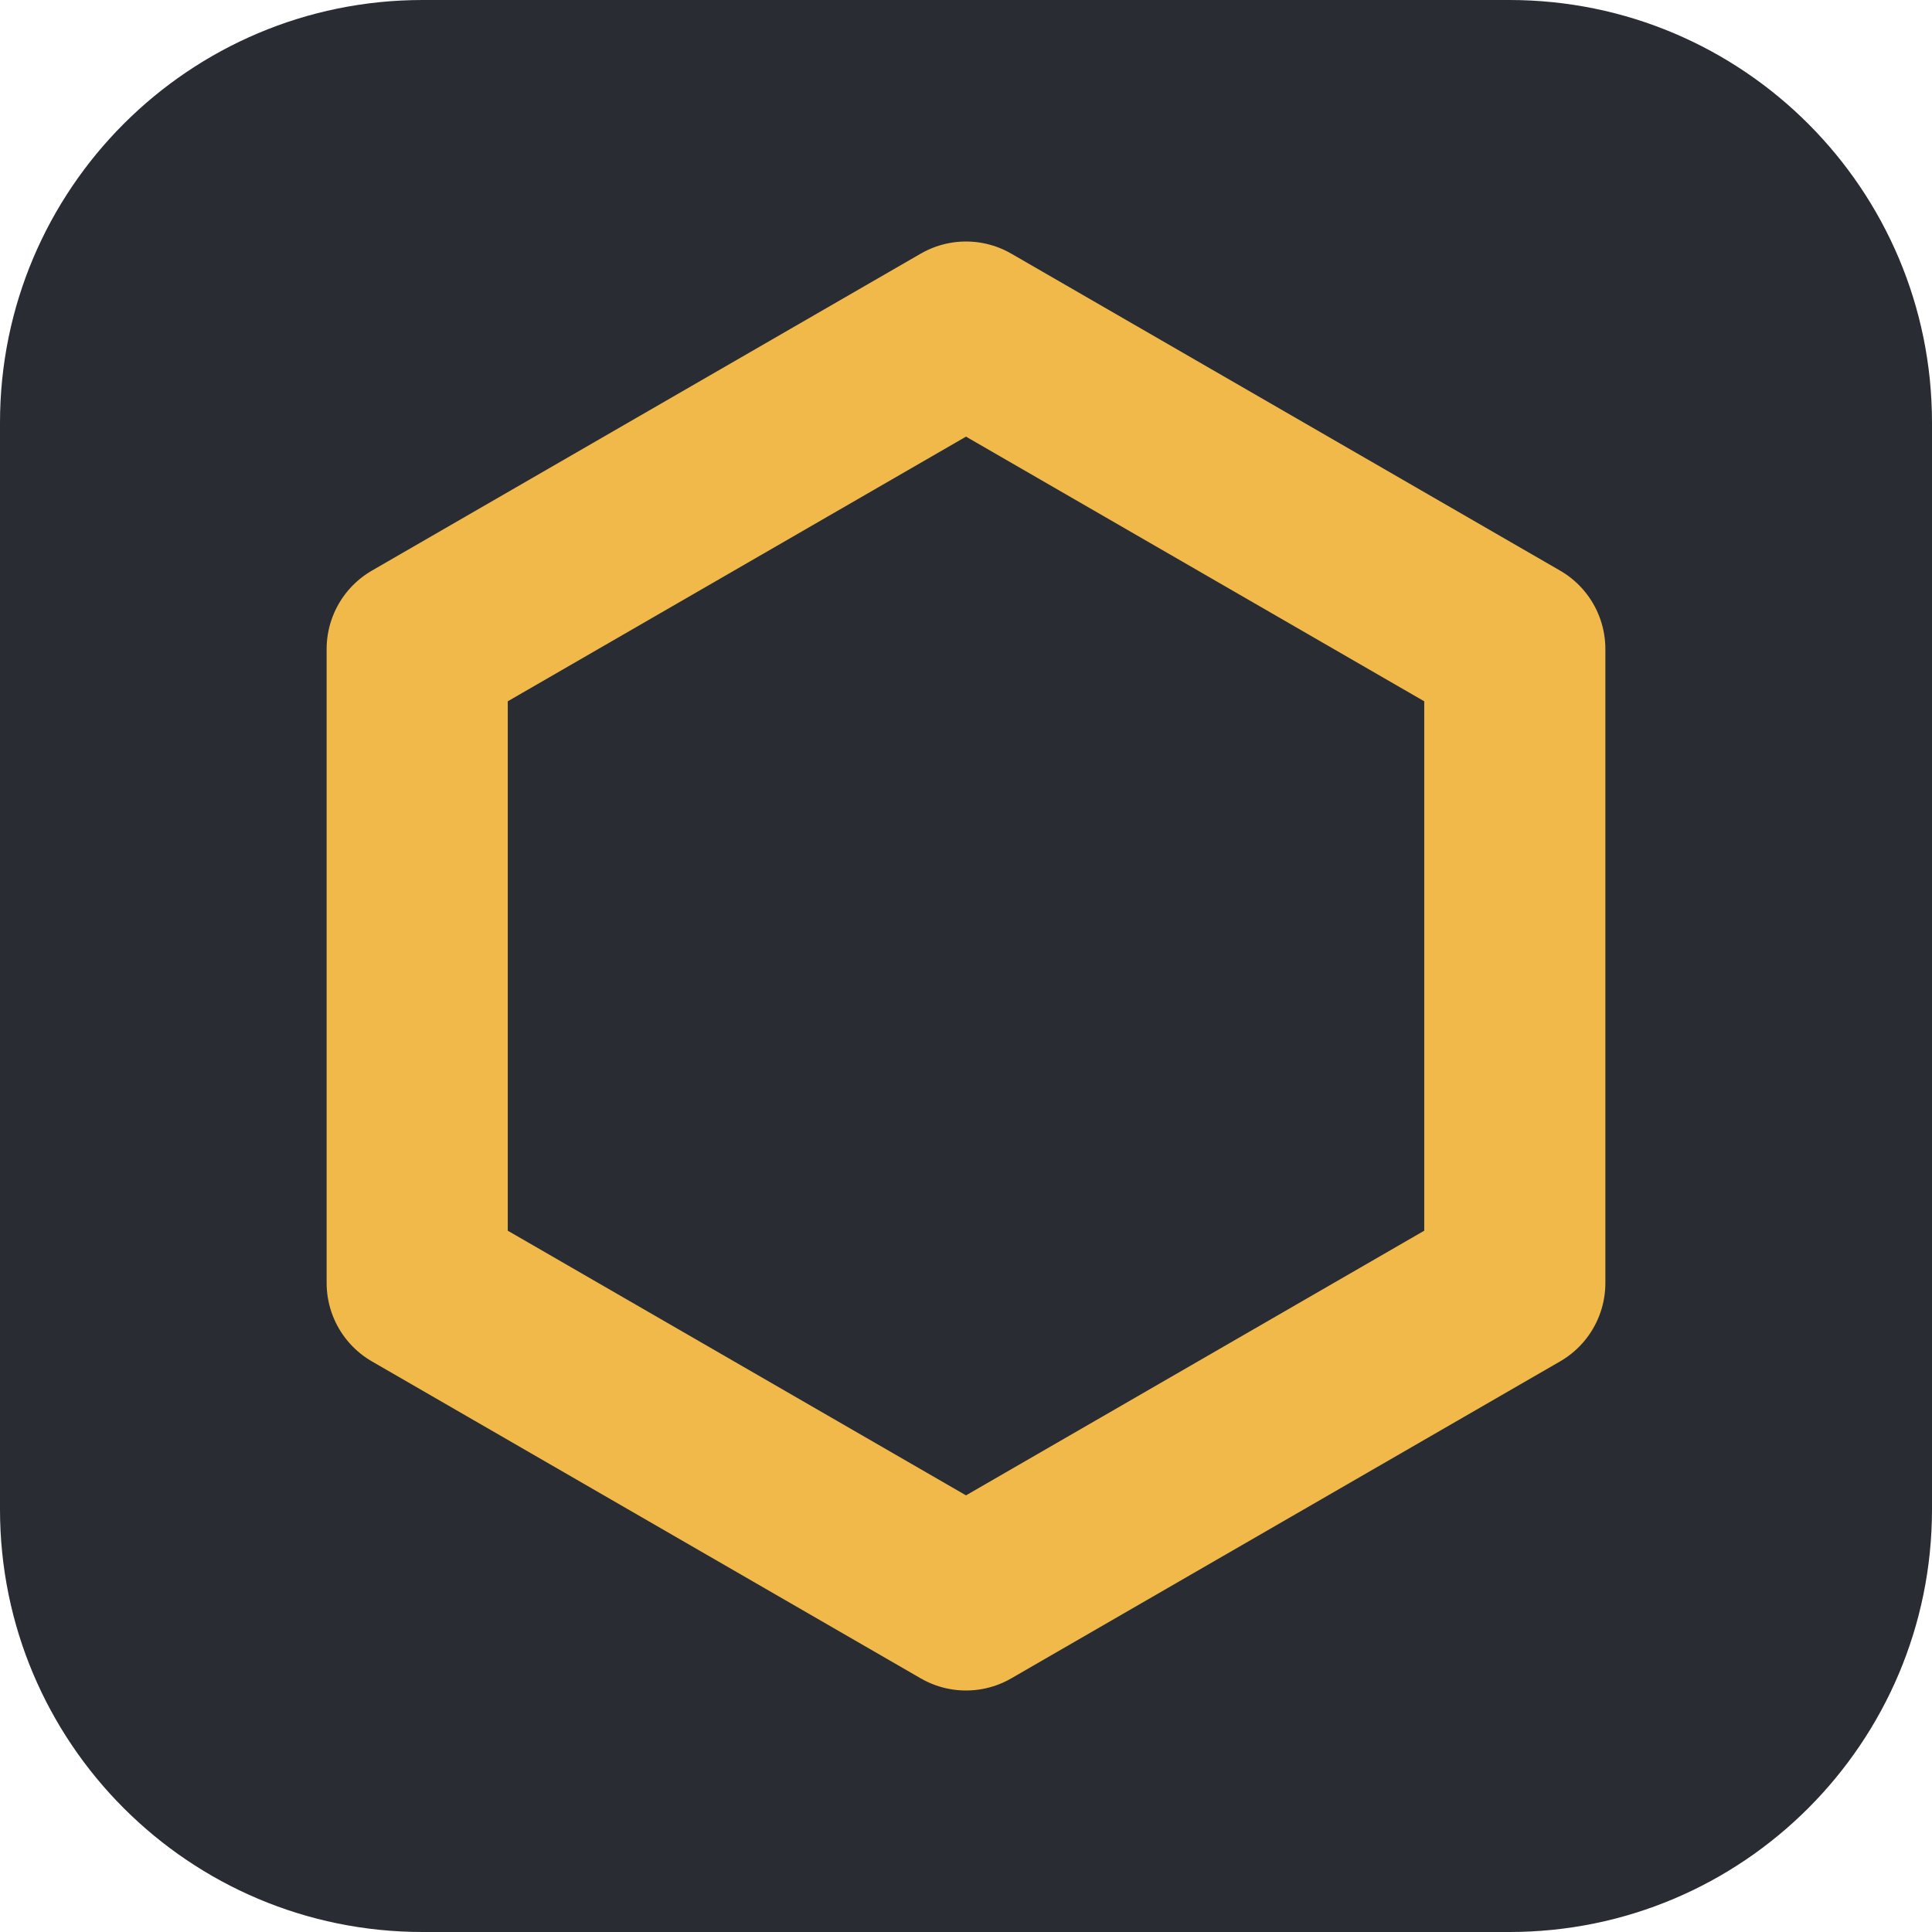
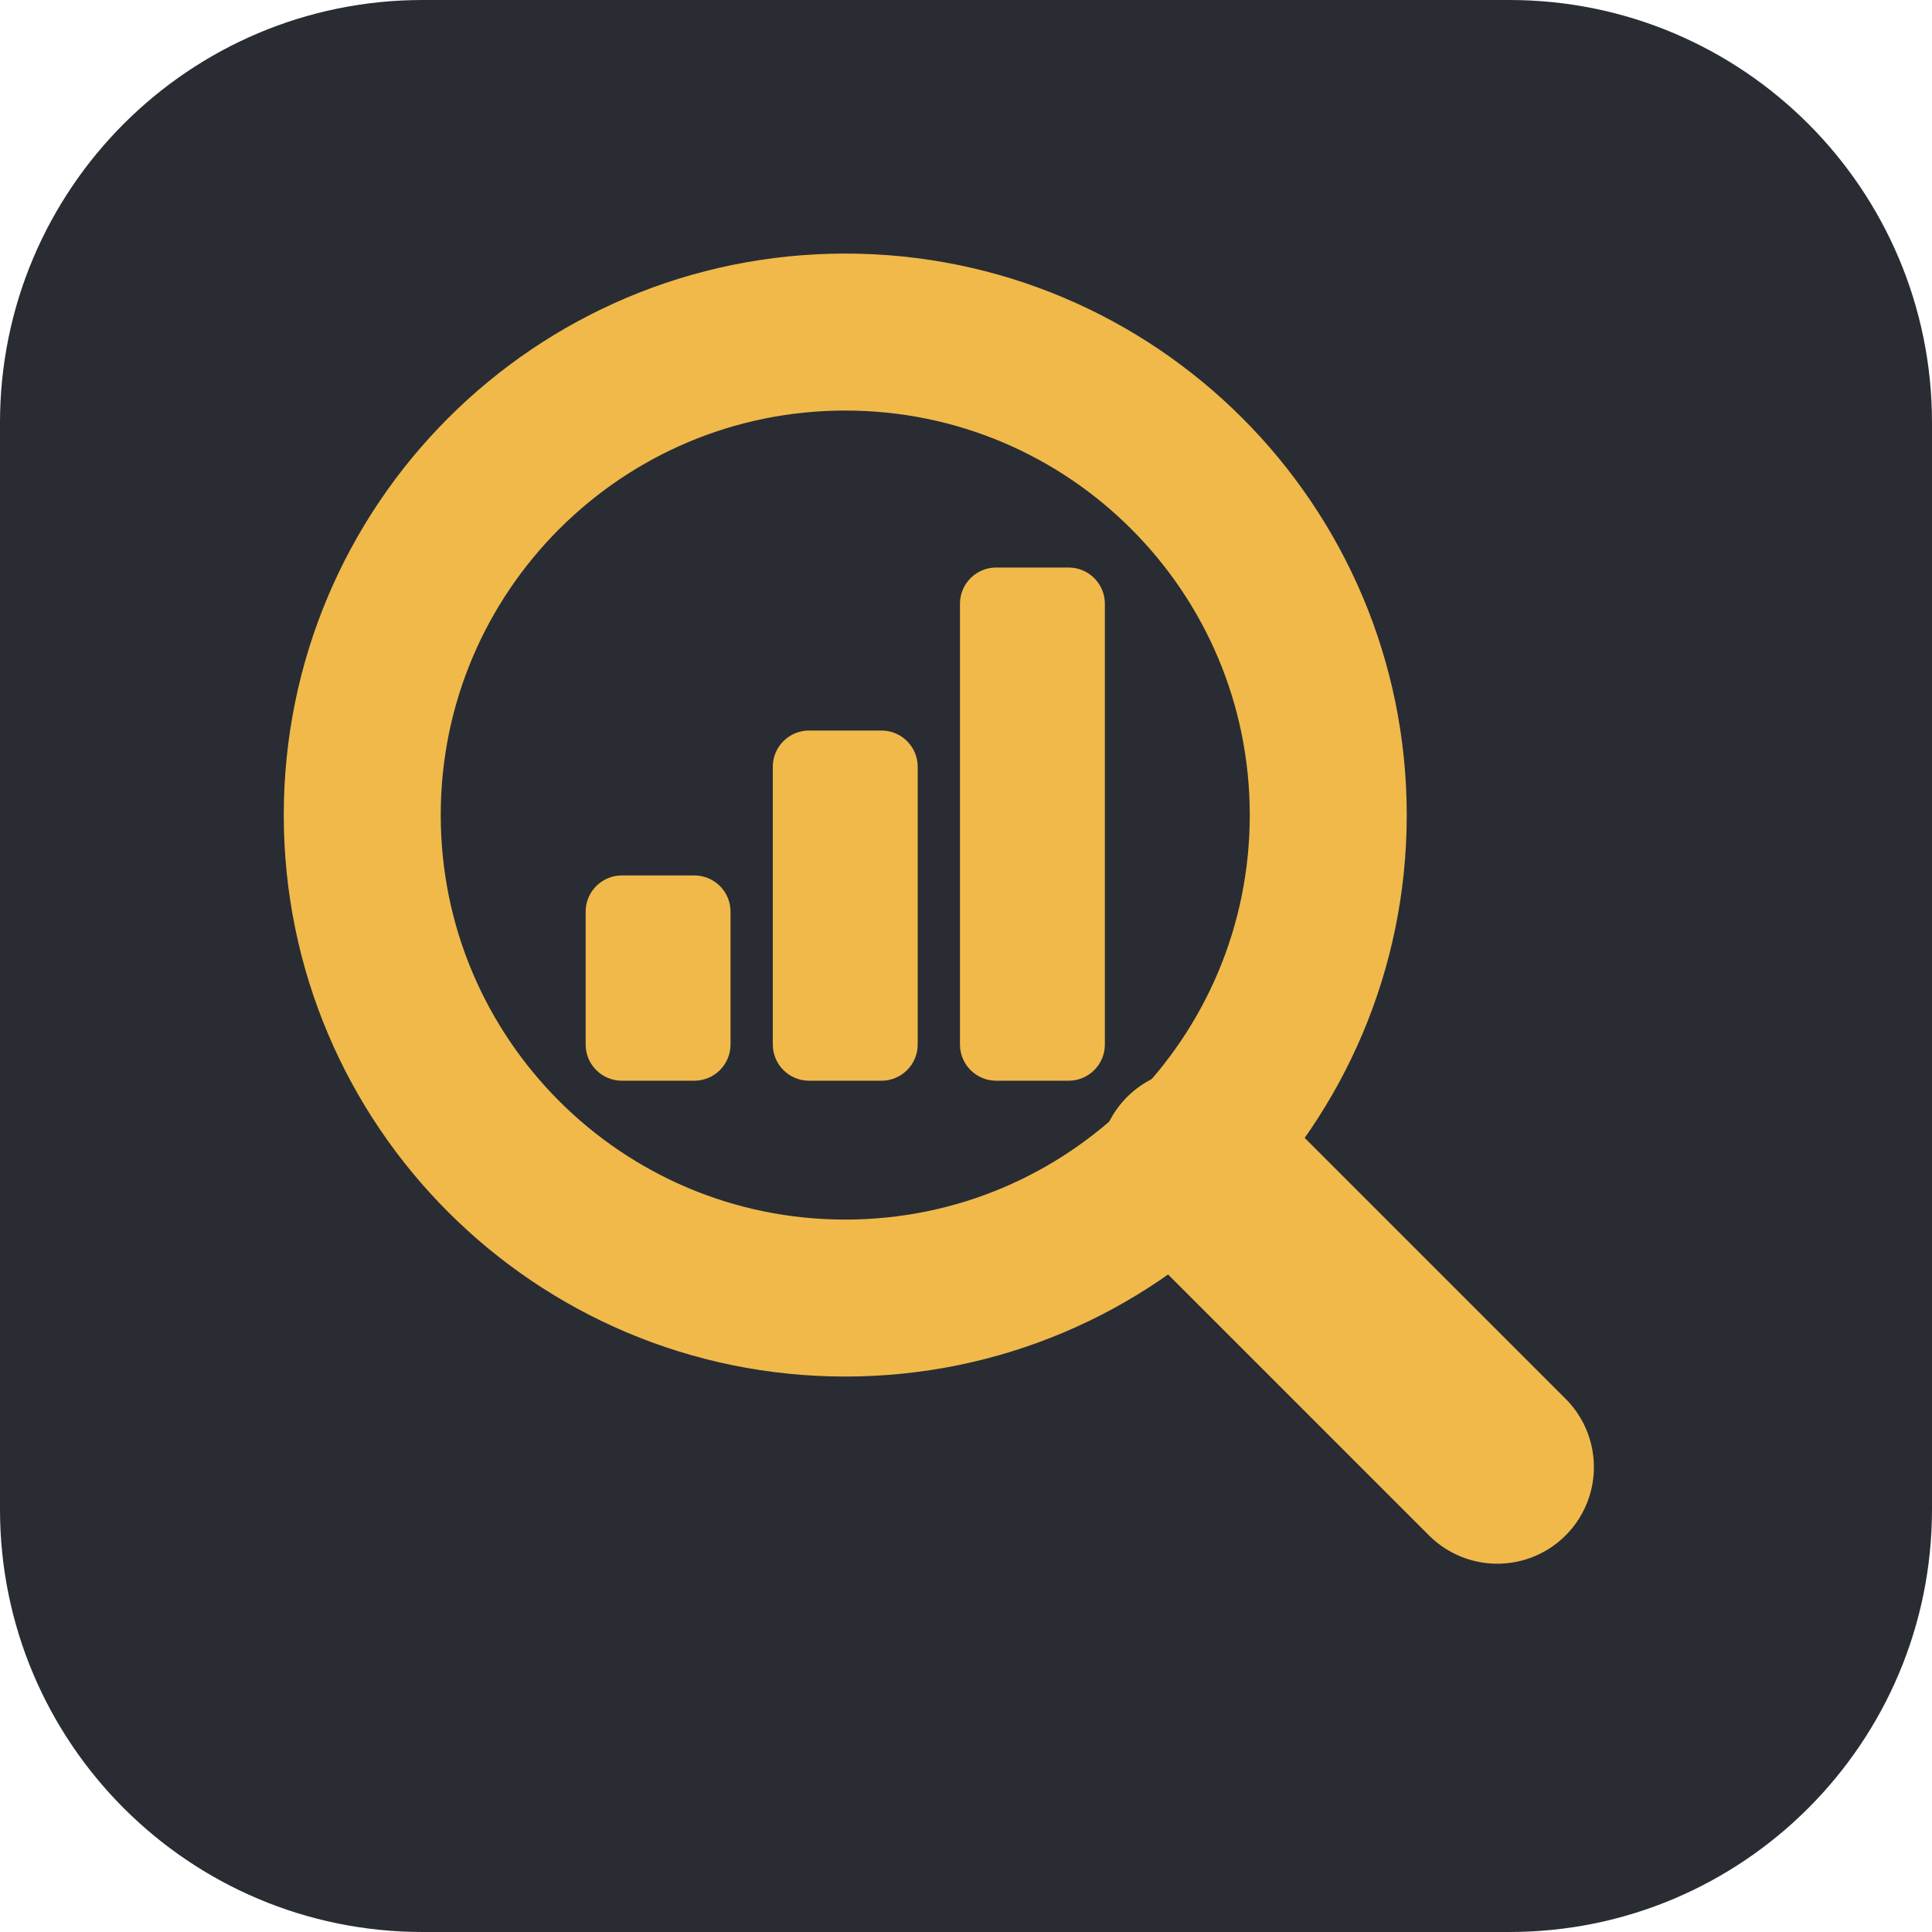
<svg xmlns="http://www.w3.org/2000/svg" viewBox="0 0 32 32">
  <rect width="32" height="32" rx="7" fill="#292c33" />
-   <path d="M16 5.5 L25.09 10.75 L25.09 21.25 L16 26.5 L6.91 21.25 L6.91 10.75 Z" fill="none" stroke="#f0b94a" stroke-width="3" stroke-linejoin="round" />
+   <g fill="#f0b94a">
+     <rect x="9.7" y="14.5" width="2.4" height="3.4" rx="0.6" />
+     <rect x="12.8" y="12.1" width="2.4" height="5.8" rx="0.6" />
+     <rect x="15.9" y="9.4" width="2.4" height="8.5" rx="0.6" />
+   </g>
+   <g fill="none" stroke="#f0b94a" stroke-linecap="round">
+     <circle cx="14" cy="13.5" r="8" stroke-width="2.6" />
+     <path d="M19.8 19.3 L24.8 24.3" stroke-width="3.2" />
+   </g>
</svg>
